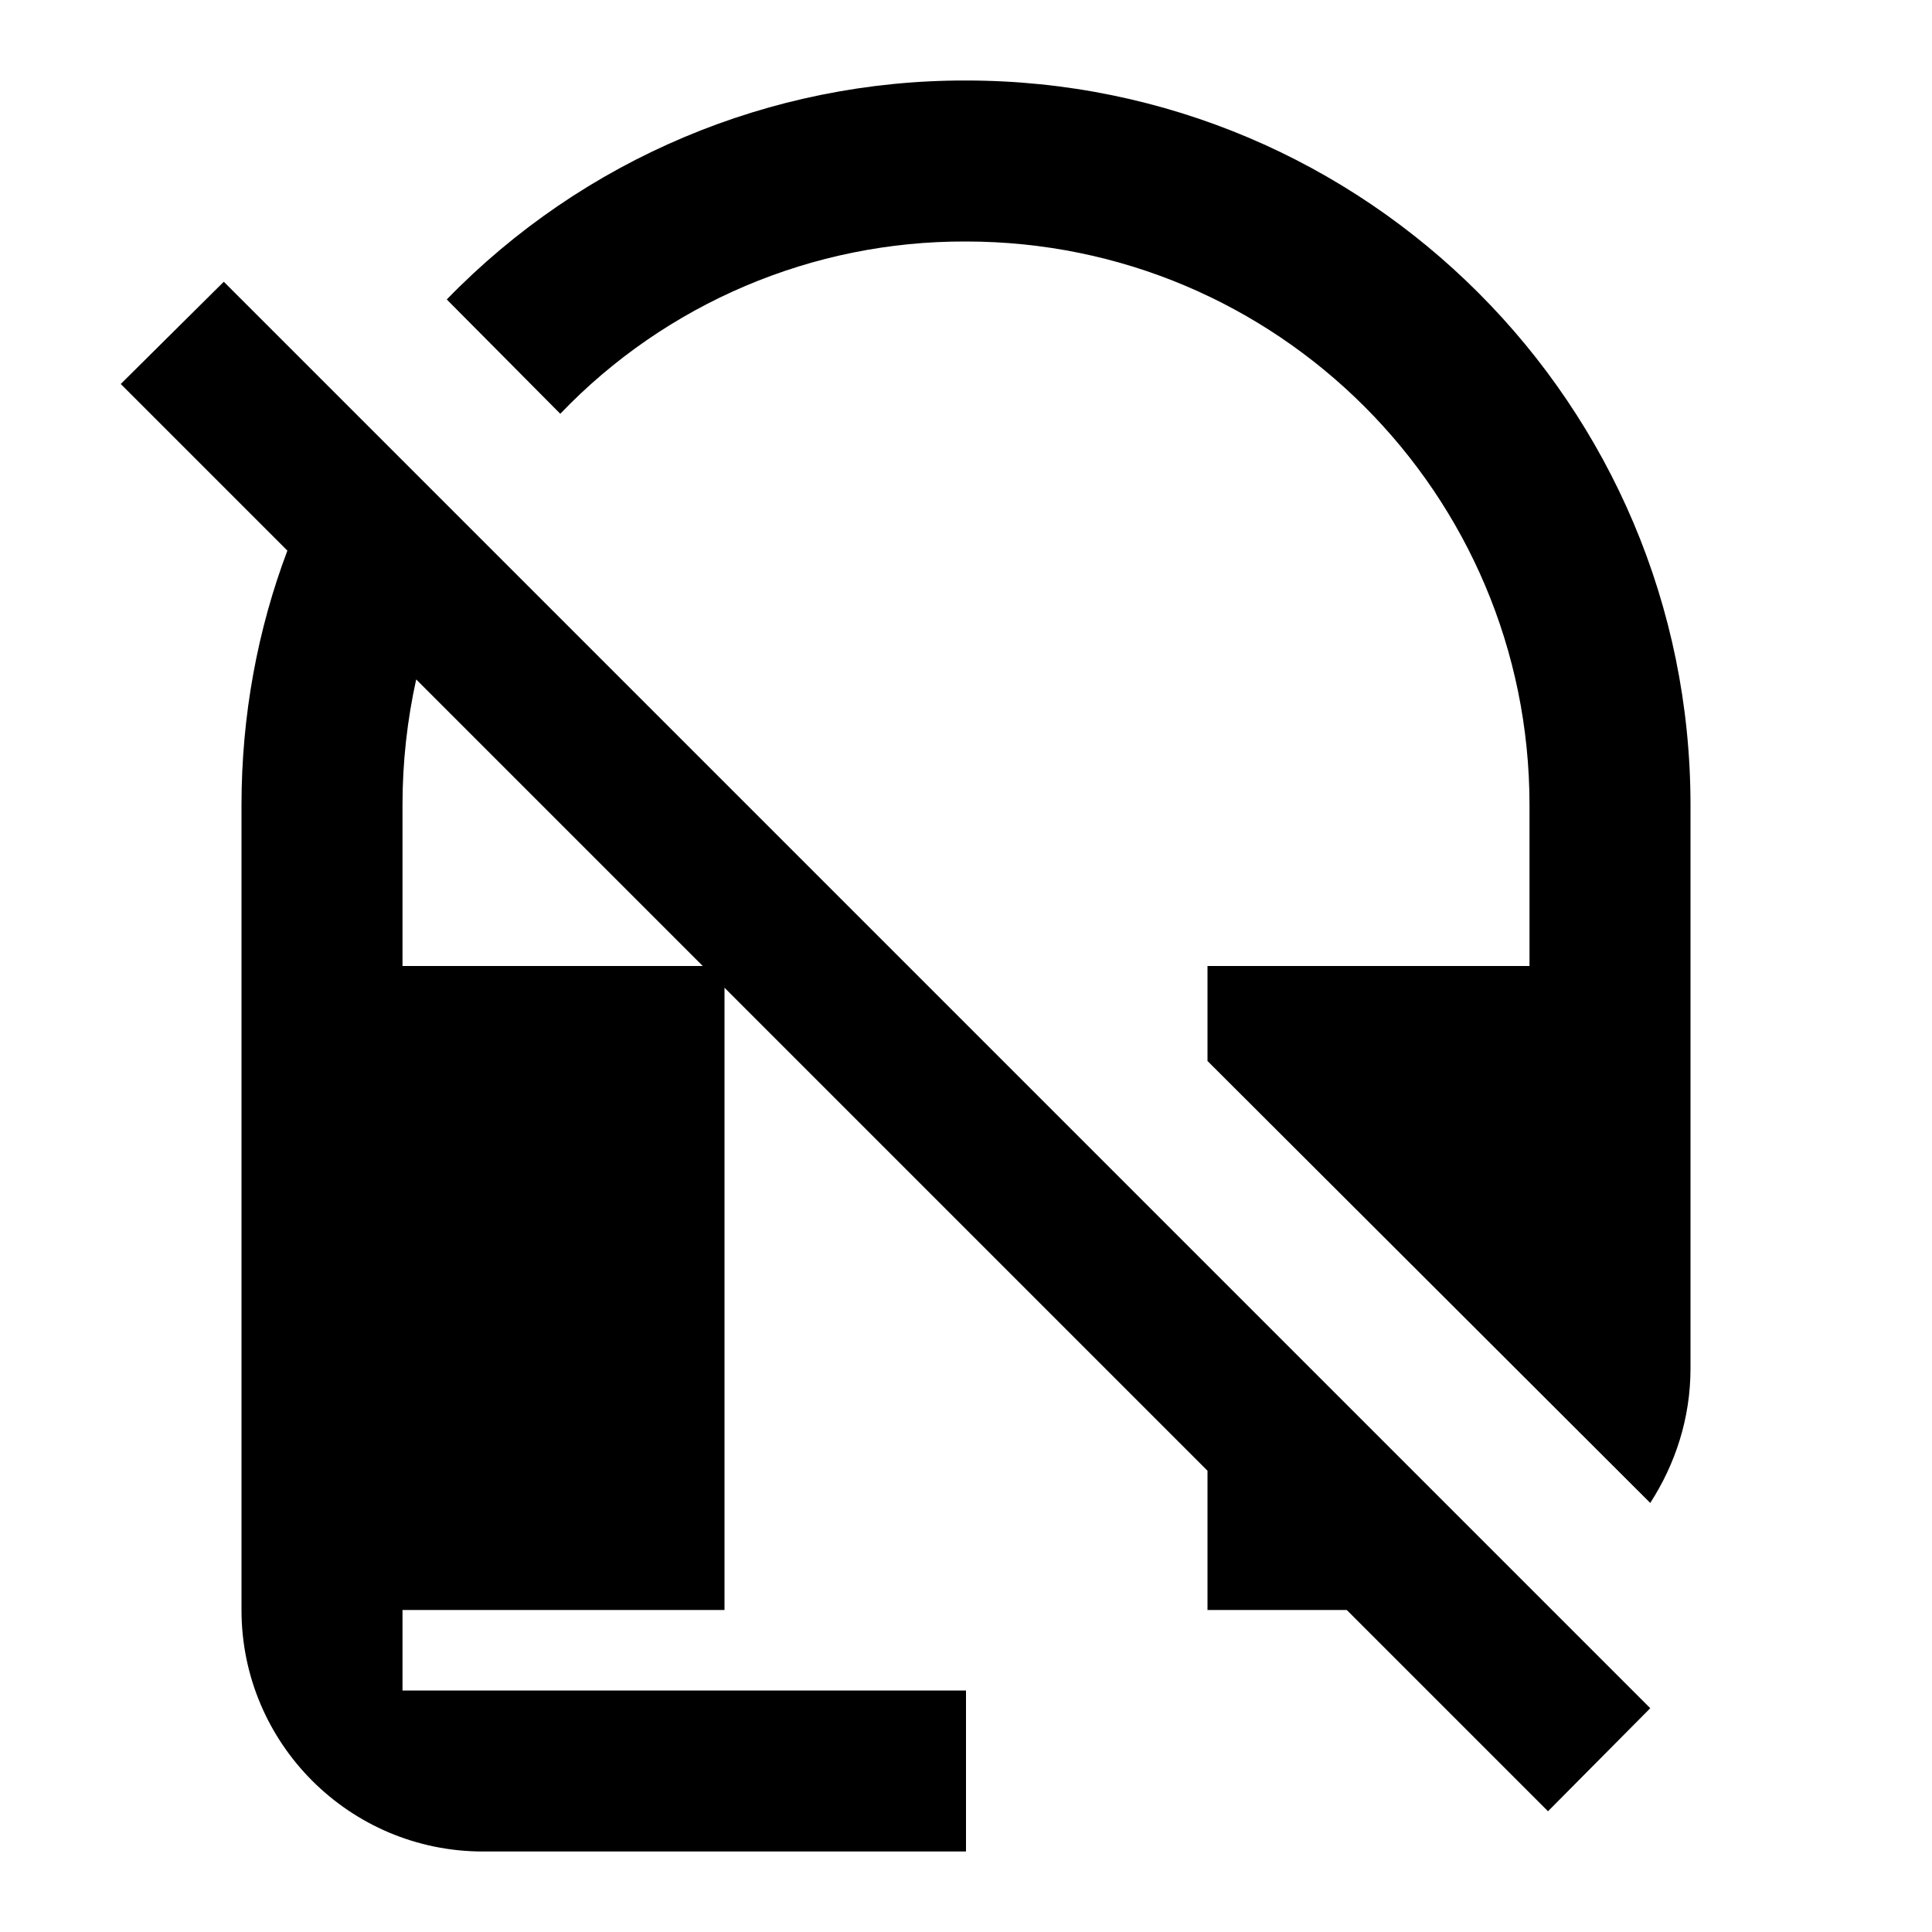
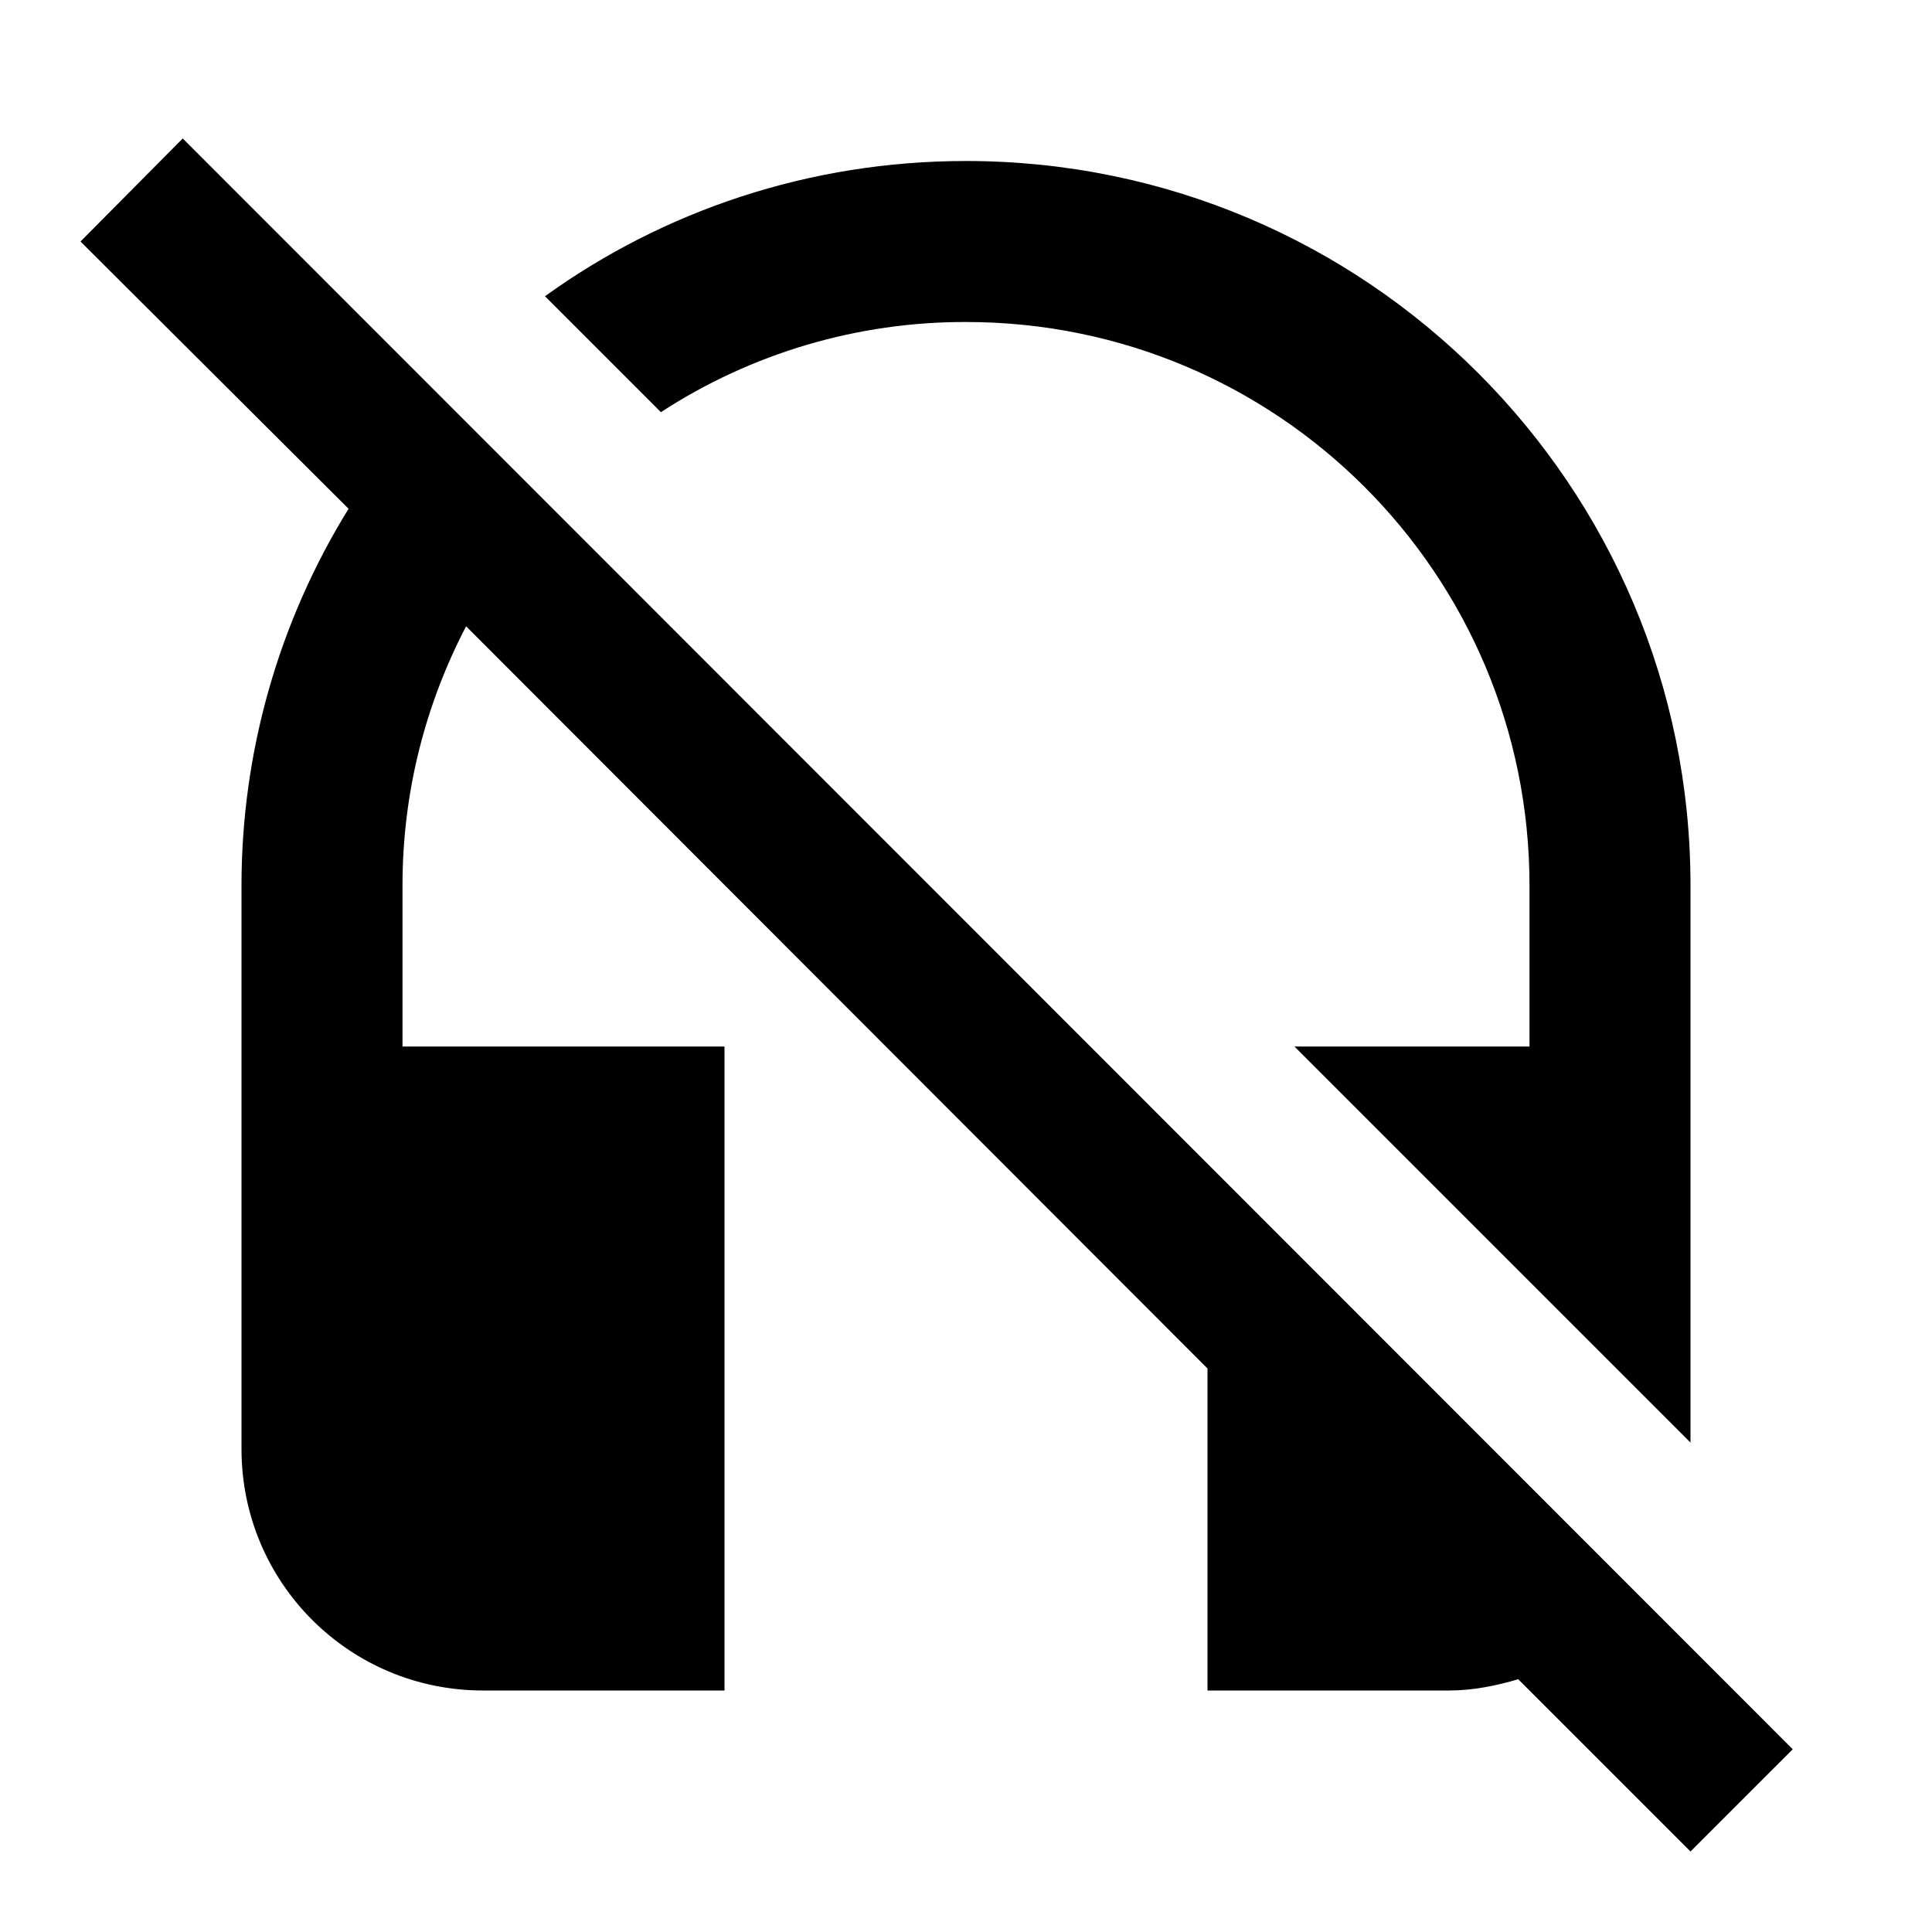
<svg xmlns="http://www.w3.org/2000/svg" viewBox="0 0 24 24">
-   <path d="m1.5 4.77 2.07 2.07C3.2 7.82 3 8.89 3 10v10a3 3 0 0 0 3 3h6v-2H5v-1h4v-7.73l6 6V20h1.73l2.5 2.5 1.27-1.28L2.78 3.5zM12 1a8.96 8.96 0 0 0-6.45 2.72l1.41 1.42A6.94 6.94 0 0 1 12 3a7 7 0 0 1 7 7v2h-4v1.18l5.5 5.49c.31-.48.5-1.05.5-1.67v-7a9 9 0 0 0-9-9M5 12v-2c0-.54.06-1.06.17-1.56L8.73 12z" />
+   <path d="M0 0h24v24H0V0z" fill="none" />
+   <path d="M12 4c3.87 0 7 3.13 7 7v2h-2.92L21 17.92V11a9 9 0 00-9-9c-1.95 0-3.76.62-5.23 1.68l1.44 1.44A6.914 6.914 0 0112 4zM2.27 1.72L1 3l3.33 3.32A8.899 8.899 0 003 11v7c0 1.66 1.34 3 3 3h3v-8H5v-2c0-1.17.29-2.26.79-3.22L15 17v4h3c.3 0 .59-.06.86-.14L21 23l1.27-1.27-20-20.01z" />
</svg>
